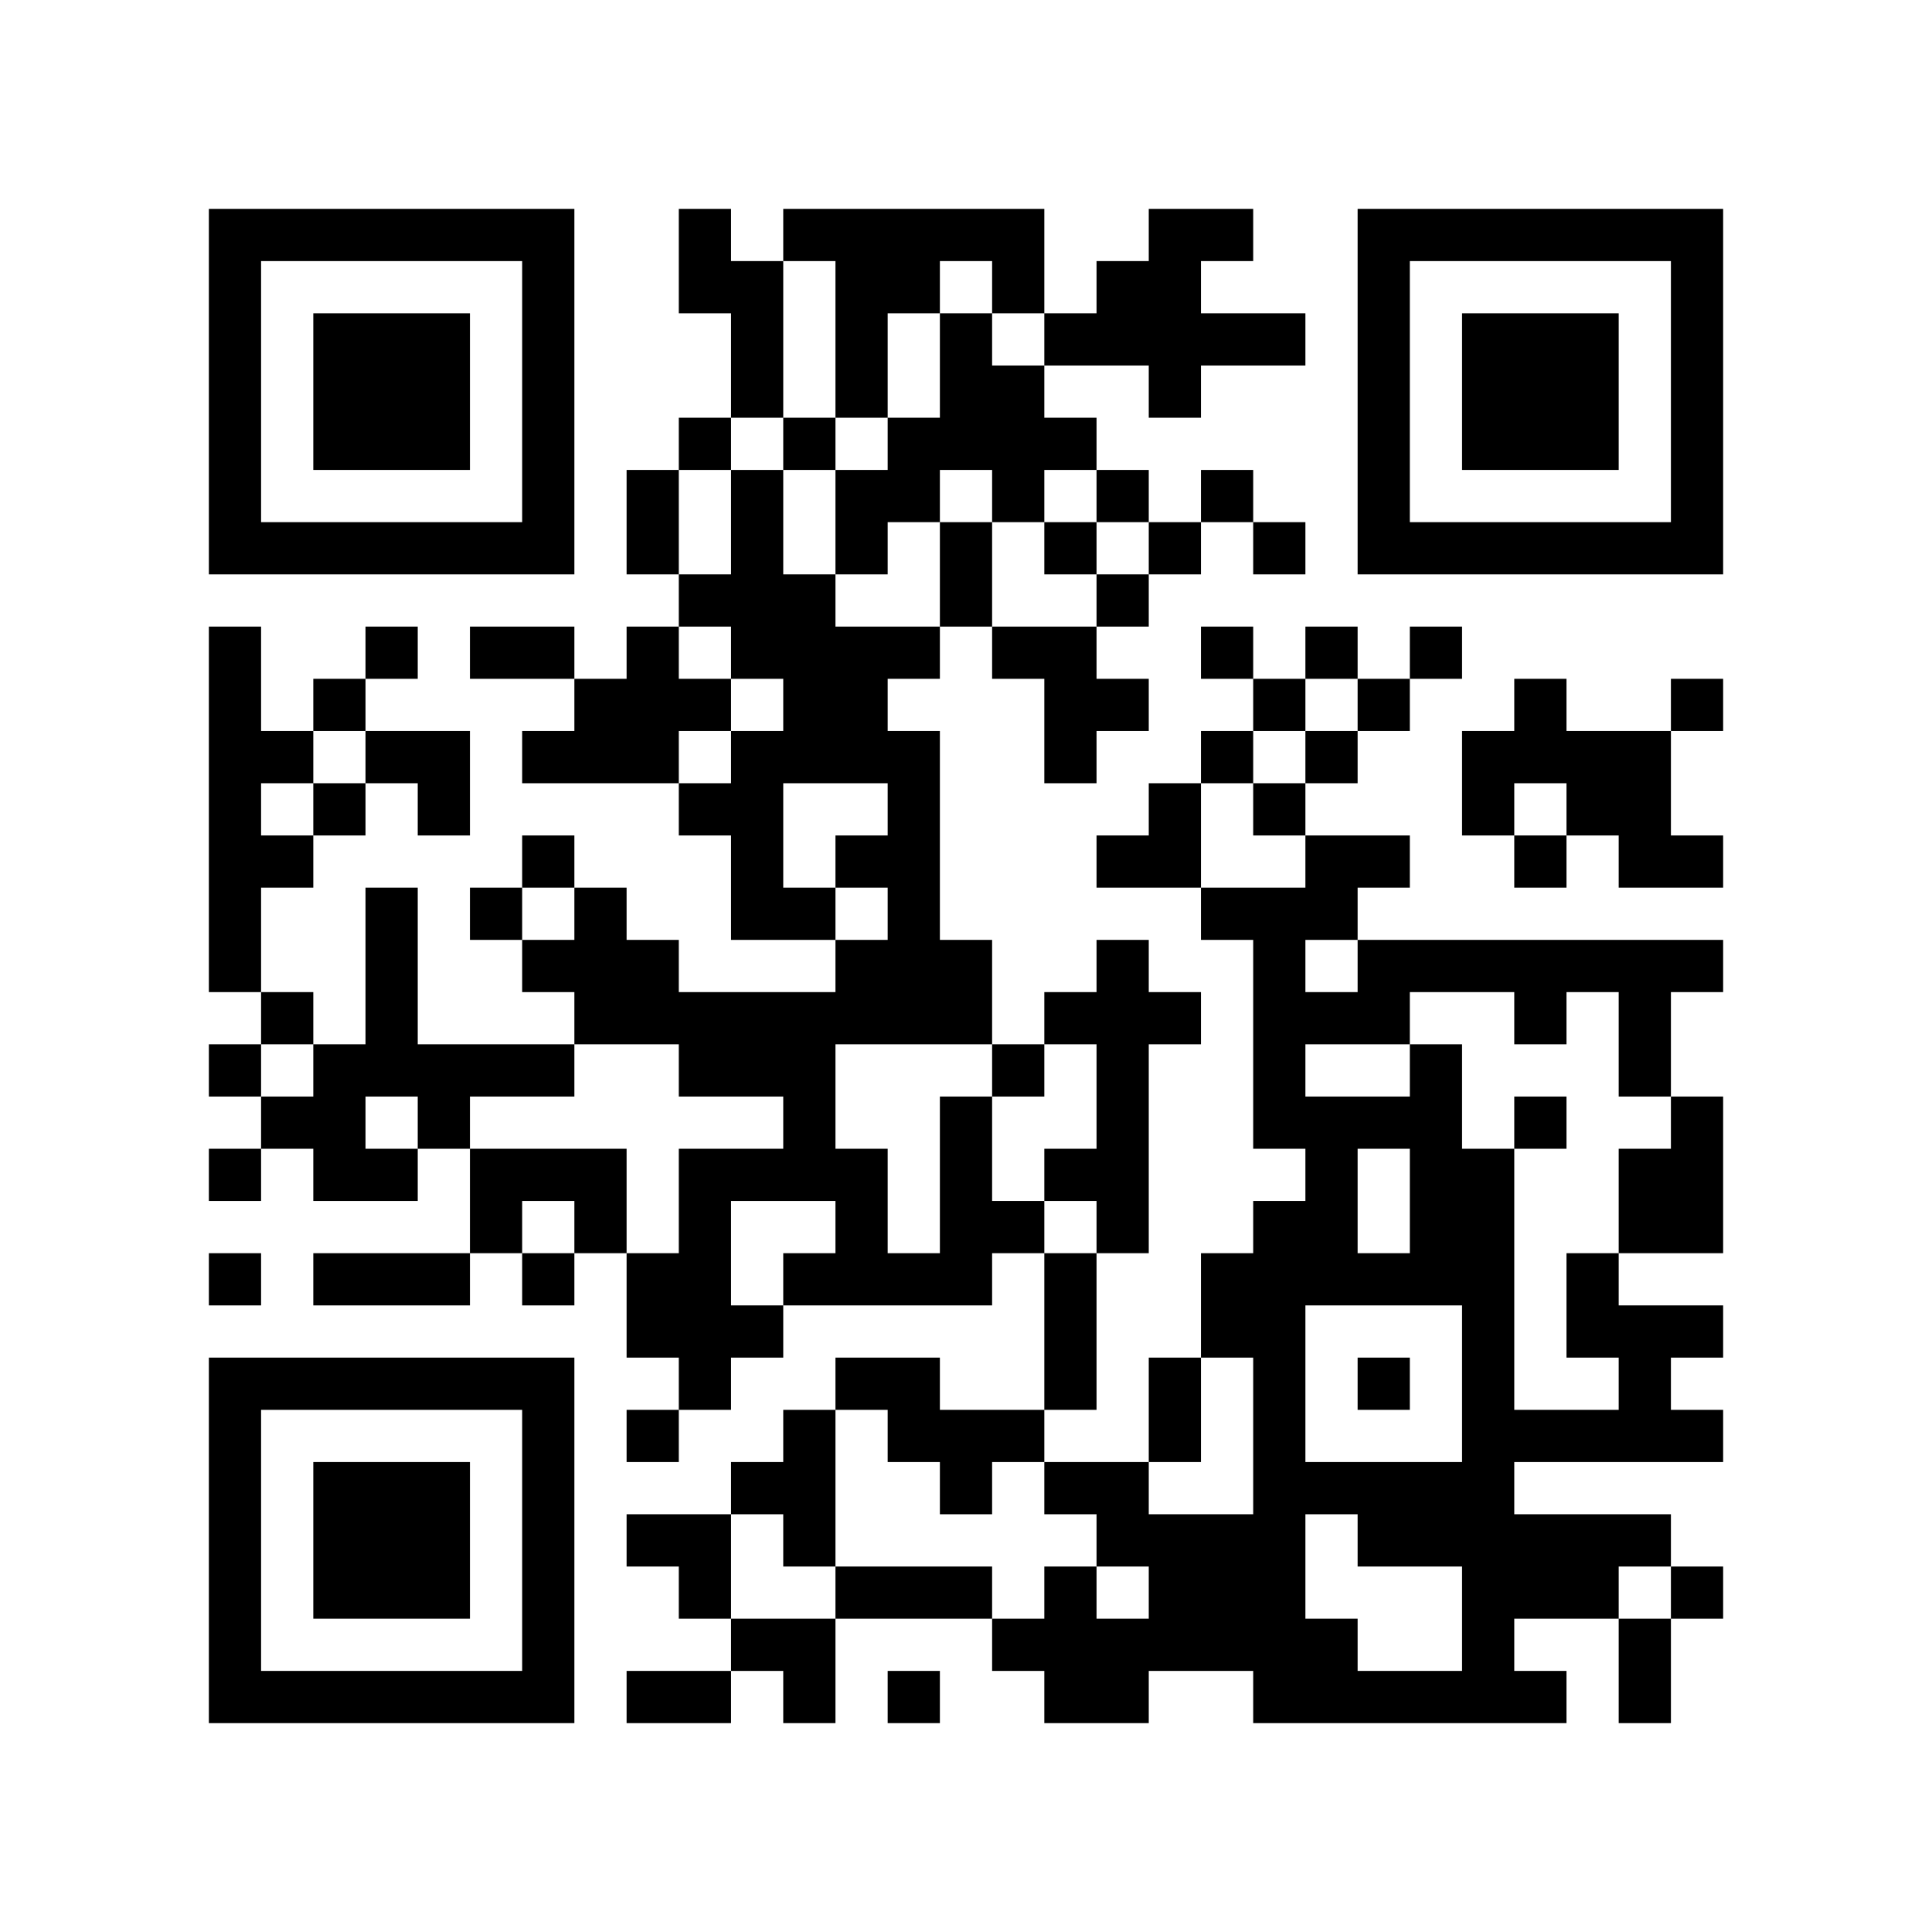
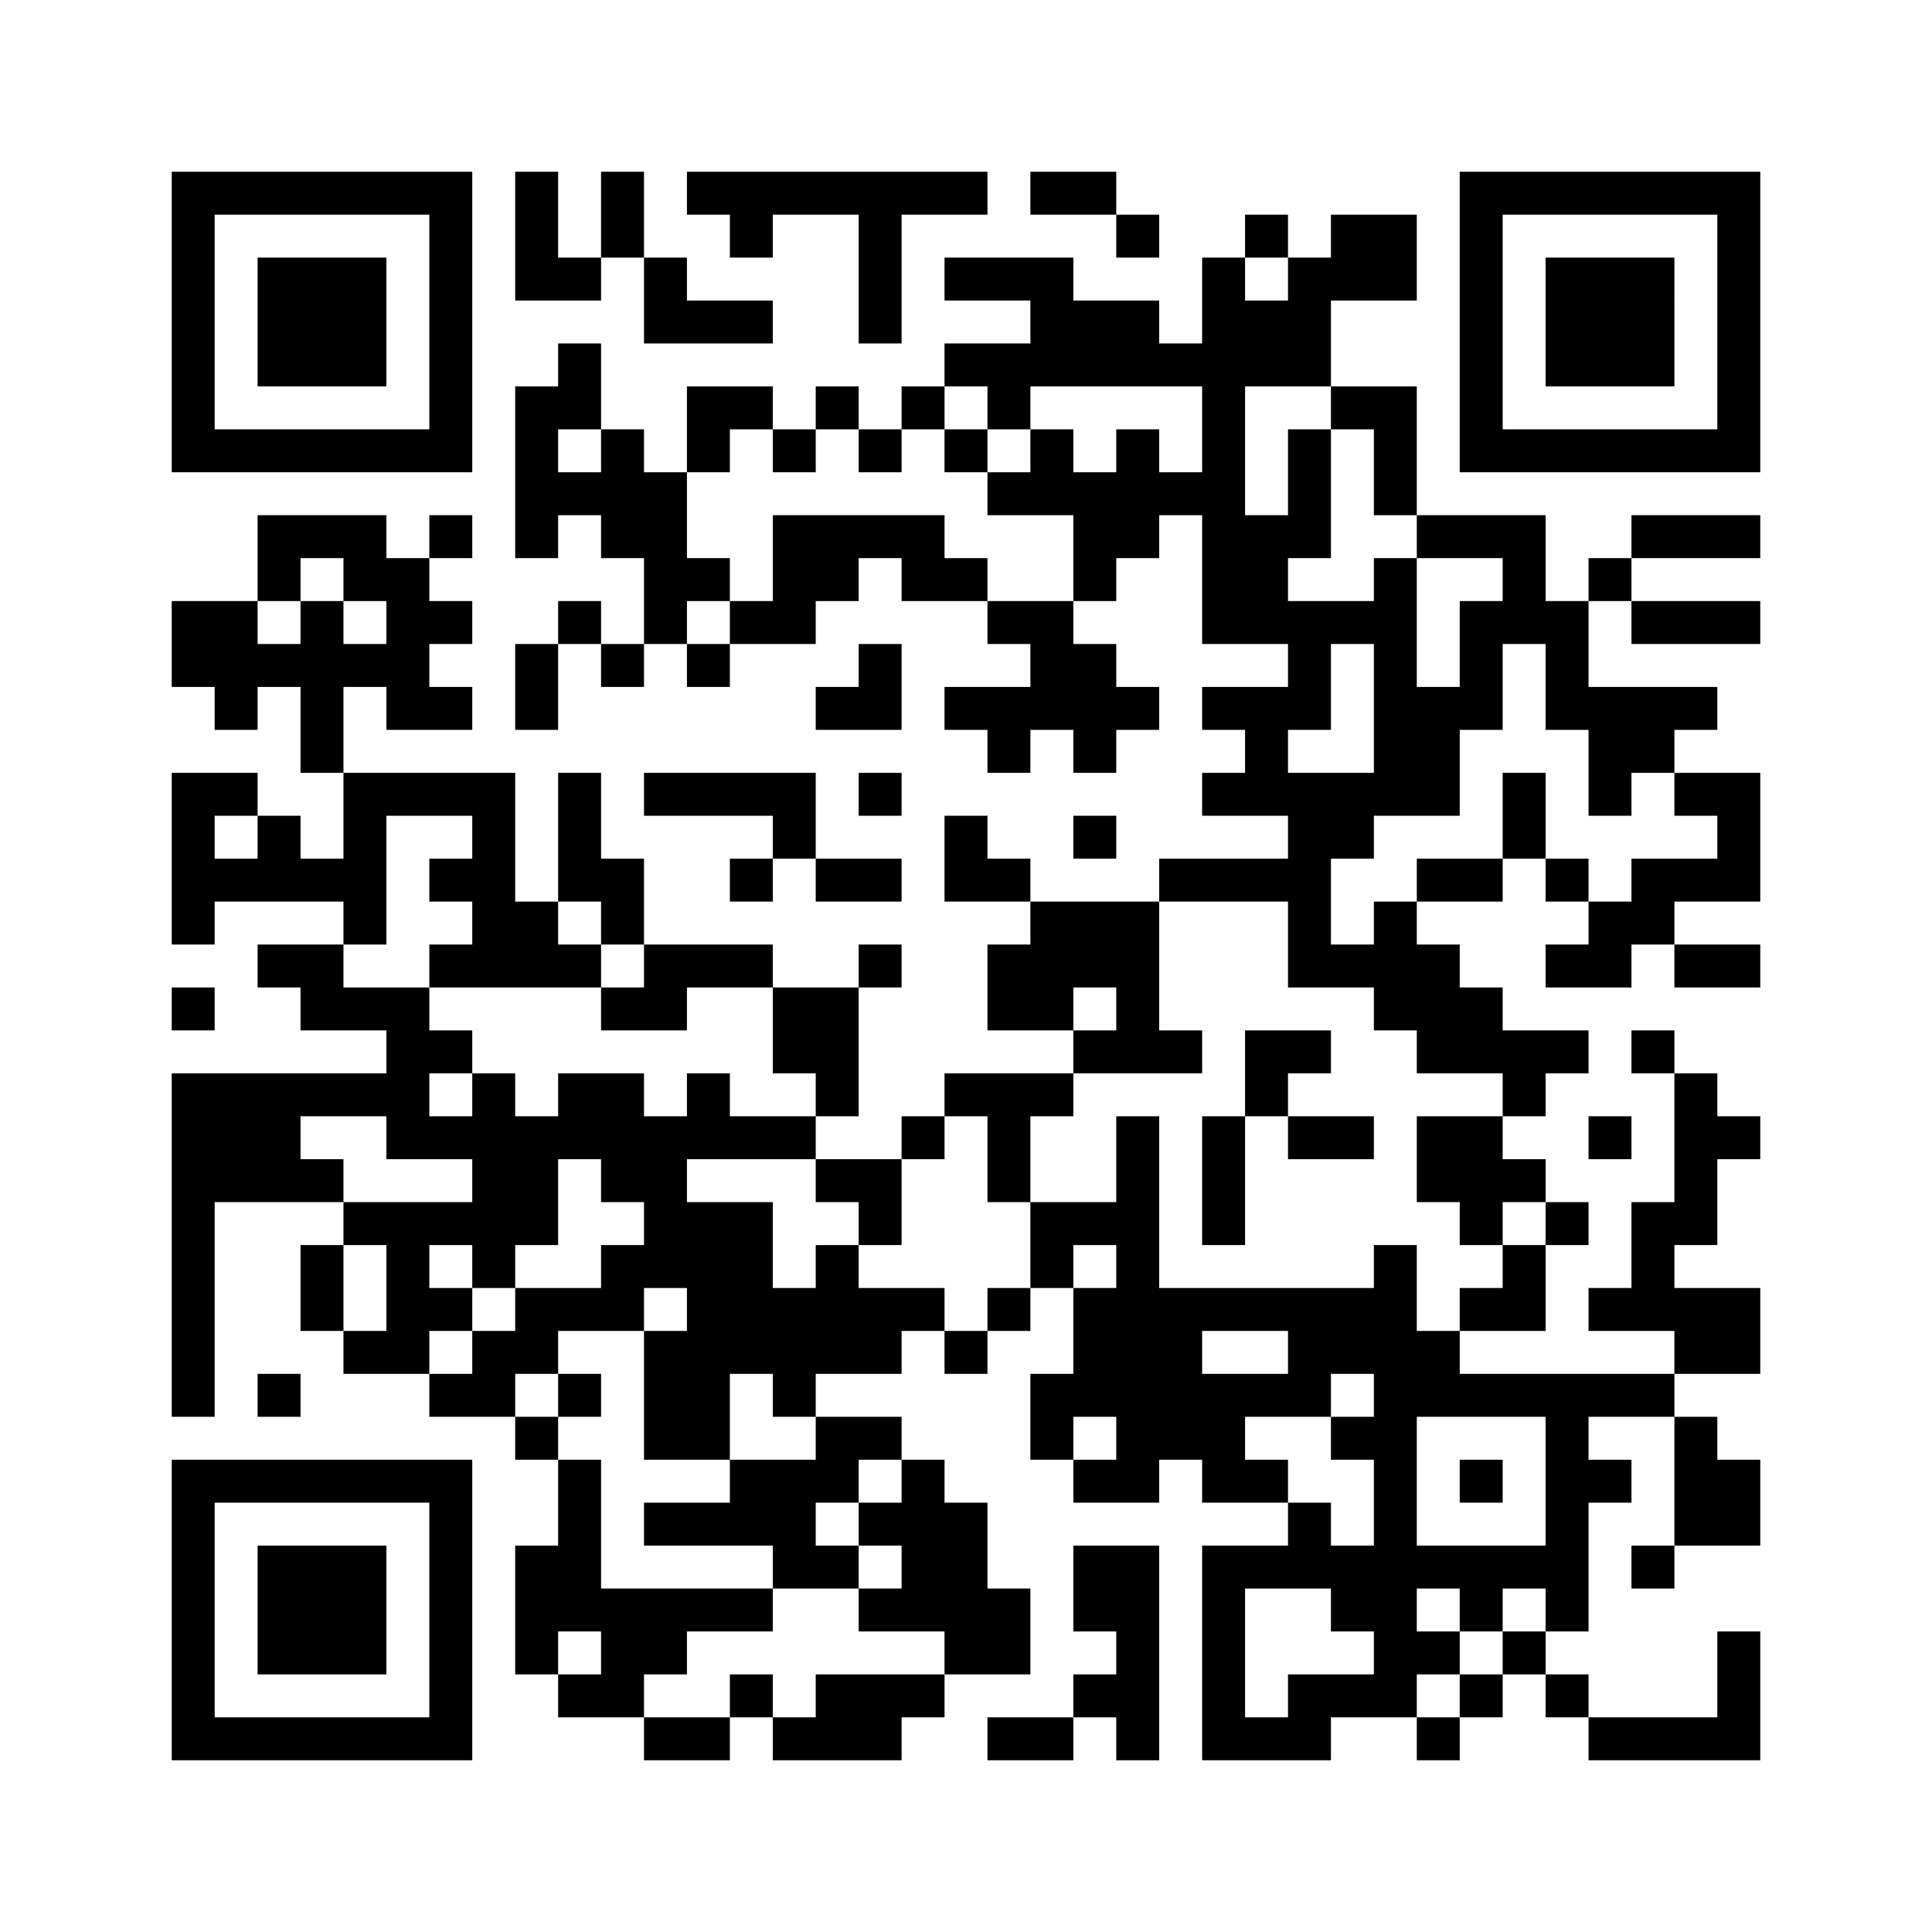
- <svg xmlns="http://www.w3.org/2000/svg" viewBox="0 0 37 37" class="segno">
-   <path class="qrline" stroke="#000" d="M4 4.5h7m2 0h1m1 0h5m2 0h2m2 0h7m-29 1h1m5 0h1m2 0h2m1 0h2m1 0h1m1 0h2m3 0h1m5 0h1m-29 1h1m1 0h3m1 0h1m3 0h1m1 0h1m1 0h1m1 0h5m1 0h1m1 0h3m1 0h1m-29 1h1m1 0h3m1 0h1m3 0h1m1 0h1m1 0h2m2 0h1m3 0h1m1 0h3m1 0h1m-29 1h1m1 0h3m1 0h1m2 0h1m1 0h1m1 0h4m5 0h1m1 0h3m1 0h1m-29 1h1m5 0h1m1 0h1m1 0h1m1 0h2m1 0h1m1 0h1m1 0h1m2 0h1m5 0h1m-29 1h7m1 0h1m1 0h1m1 0h1m1 0h1m1 0h1m1 0h1m1 0h1m1 0h7m-20 1h3m2 0h1m2 0h1m-18 1h1m2 0h1m1 0h2m1 0h1m1 0h4m1 0h2m2 0h1m1 0h1m1 0h1m-24 1h1m1 0h1m4 0h3m1 0h2m3 0h2m2 0h1m1 0h1m2 0h1m2 0h1m-29 1h2m1 0h2m1 0h3m1 0h4m2 0h1m2 0h1m1 0h1m2 0h4m-28 1h1m1 0h1m1 0h1m4 0h2m2 0h1m4 0h1m1 0h1m3 0h1m1 0h2m-28 1h2m4 0h1m3 0h1m1 0h2m3 0h2m2 0h2m2 0h1m1 0h2m-29 1h1m2 0h1m1 0h1m1 0h1m2 0h2m1 0h1m5 0h3m-22 1h1m2 0h1m2 0h3m3 0h3m2 0h1m2 0h1m1 0h7m-28 1h1m1 0h1m3 0h8m1 0h3m1 0h3m2 0h1m1 0h1m-28 1h1m1 0h5m2 0h3m3 0h1m1 0h1m2 0h1m2 0h1m3 0h1m-27 1h2m1 0h1m6 0h1m2 0h1m2 0h1m2 0h4m1 0h1m2 0h1m-29 1h1m1 0h2m1 0h3m1 0h4m1 0h1m1 0h2m3 0h1m1 0h2m2 0h2m-24 1h1m1 0h1m1 0h1m2 0h1m1 0h2m1 0h1m2 0h2m1 0h2m2 0h2m-29 1h1m1 0h3m1 0h1m1 0h2m1 0h4m1 0h1m2 0h6m1 0h1m-19 1h3m5 0h1m2 0h2m3 0h1m1 0h3m-29 1h7m2 0h1m2 0h2m2 0h1m1 0h1m1 0h1m1 0h1m1 0h1m2 0h1m-28 1h1m5 0h1m1 0h1m2 0h1m1 0h3m2 0h1m1 0h1m3 0h5m-29 1h1m1 0h3m1 0h1m3 0h2m2 0h1m1 0h2m2 0h5m-25 1h1m1 0h3m1 0h1m1 0h2m1 0h1m5 0h4m1 0h6m-28 1h1m1 0h3m1 0h1m2 0h1m2 0h3m1 0h1m1 0h3m3 0h3m1 0h1m-29 1h1m5 0h1m3 0h2m3 0h7m2 0h1m2 0h1m-28 1h7m1 0h2m1 0h1m1 0h1m2 0h2m2 0h6m1 0h1" />
+ <svg xmlns="http://www.w3.org/2000/svg" viewBox="0 0 45 45" class="segno">
+   <path class="qrline" stroke="#000" d="M4 4.5h7m1 0h1m1 0h1m1 0h7m1 0h2m8 0h7m-37 1h1m5 0h1m1 0h1m1 0h1m2 0h1m2 0h1m5 0h1m2 0h1m1 0h2m1 0h1m5 0h1m-37 1h1m1 0h3m1 0h1m1 0h2m1 0h1m4 0h1m1 0h3m3 0h1m1 0h3m1 0h1m1 0h3m1 0h1m-37 1h1m1 0h3m1 0h1m4 0h3m2 0h1m3 0h3m1 0h3m3 0h1m1 0h3m1 0h1m-37 1h1m1 0h3m1 0h1m2 0h1m8 0h9m3 0h1m1 0h3m1 0h1m-37 1h1m5 0h1m1 0h2m2 0h2m1 0h1m1 0h1m1 0h1m4 0h1m2 0h2m1 0h1m5 0h1m-37 1h7m1 0h1m1 0h1m1 0h1m1 0h1m1 0h1m1 0h1m1 0h1m1 0h1m1 0h1m1 0h1m1 0h1m1 0h7m-29 1h4m7 0h6m1 0h1m1 0h1m-27 1h3m1 0h1m1 0h1m1 0h2m2 0h4m3 0h2m1 0h3m2 0h3m2 0h3m-35 1h1m1 0h2m5 0h2m1 0h2m1 0h2m2 0h1m2 0h2m2 0h1m2 0h1m1 0h1m-34 1h2m1 0h1m1 0h2m2 0h1m1 0h1m1 0h2m4 0h2m3 0h5m1 0h3m1 0h3m-37 1h6m2 0h1m1 0h1m1 0h1m3 0h1m3 0h2m4 0h1m1 0h1m1 0h1m1 0h1m-32 1h1m1 0h1m1 0h2m1 0h1m6 0h2m1 0h5m1 0h3m1 0h3m1 0h4m-33 1h1m15 0h1m1 0h1m3 0h1m2 0h2m3 0h2m-35 1h2m2 0h4m1 0h1m1 0h4m1 0h1m7 0h6m1 0h1m1 0h1m1 0h2m-37 1h1m1 0h1m1 0h1m2 0h1m1 0h1m4 0h1m3 0h1m2 0h1m4 0h2m3 0h1m4 0h1m-37 1h5m1 0h2m1 0h2m2 0h1m1 0h2m1 0h2m3 0h4m2 0h2m1 0h1m1 0h3m-37 1h1m3 0h1m2 0h2m1 0h1m9 0h3m3 0h1m1 0h1m4 0h2m-33 1h2m2 0h4m1 0h3m2 0h1m2 0h4m3 0h4m2 0h2m1 0h2m-37 1h1m2 0h3m4 0h2m2 0h2m3 0h2m1 0h1m5 0h3m-26 1h2m7 0h2m5 0h3m1 0h2m2 0h4m1 0h1m-35 1h6m1 0h1m1 0h2m1 0h1m2 0h1m2 0h3m4 0h1m5 0h1m3 0h1m-36 1h3m2 0h10m2 0h1m1 0h1m2 0h1m1 0h1m1 0h2m1 0h2m2 0h1m1 0h2m-37 1h4m3 0h2m1 0h2m3 0h2m2 0h1m2 0h1m1 0h1m4 0h3m3 0h1m-36 1h1m3 0h5m2 0h3m2 0h1m3 0h3m1 0h1m5 0h1m1 0h1m1 0h2m-36 1h1m2 0h1m1 0h1m1 0h1m2 0h4m1 0h1m4 0h1m1 0h1m5 0h1m2 0h1m2 0h1m-35 1h1m2 0h1m1 0h2m1 0h3m1 0h6m1 0h1m1 0h8m1 0h2m1 0h4m-37 1h1m3 0h2m1 0h2m2 0h6m1 0h1m2 0h3m2 0h4m5 0h2m-37 1h1m1 0h1m3 0h2m1 0h1m1 0h2m1 0h1m5 0h7m1 0h7m-27 1h1m2 0h2m2 0h2m3 0h1m1 0h3m2 0h2m3 0h1m2 0h1m-36 1h7m2 0h1m3 0h3m1 0h1m3 0h2m1 0h2m2 0h1m1 0h1m1 0h2m1 0h2m-37 1h1m5 0h1m2 0h1m1 0h4m1 0h3m7 0h1m1 0h1m3 0h1m2 0h2m-37 1h1m1 0h3m1 0h1m1 0h2m4 0h2m1 0h2m2 0h2m1 0h9m1 0h1m-35 1h1m1 0h3m1 0h1m1 0h6m2 0h4m1 0h2m1 0h1m2 0h2m1 0h1m1 0h1m-33 1h1m1 0h3m1 0h1m1 0h1m1 0h2m6 0h2m2 0h1m1 0h1m3 0h2m1 0h1m4 0h1m-37 1h1m5 0h1m2 0h2m2 0h1m1 0h3m3 0h2m1 0h1m1 0h3m1 0h1m1 0h1m3 0h1m-37 1h7m4 0h2m1 0h3m2 0h2m1 0h1m1 0h3m2 0h1m3 0h4" />
</svg>
